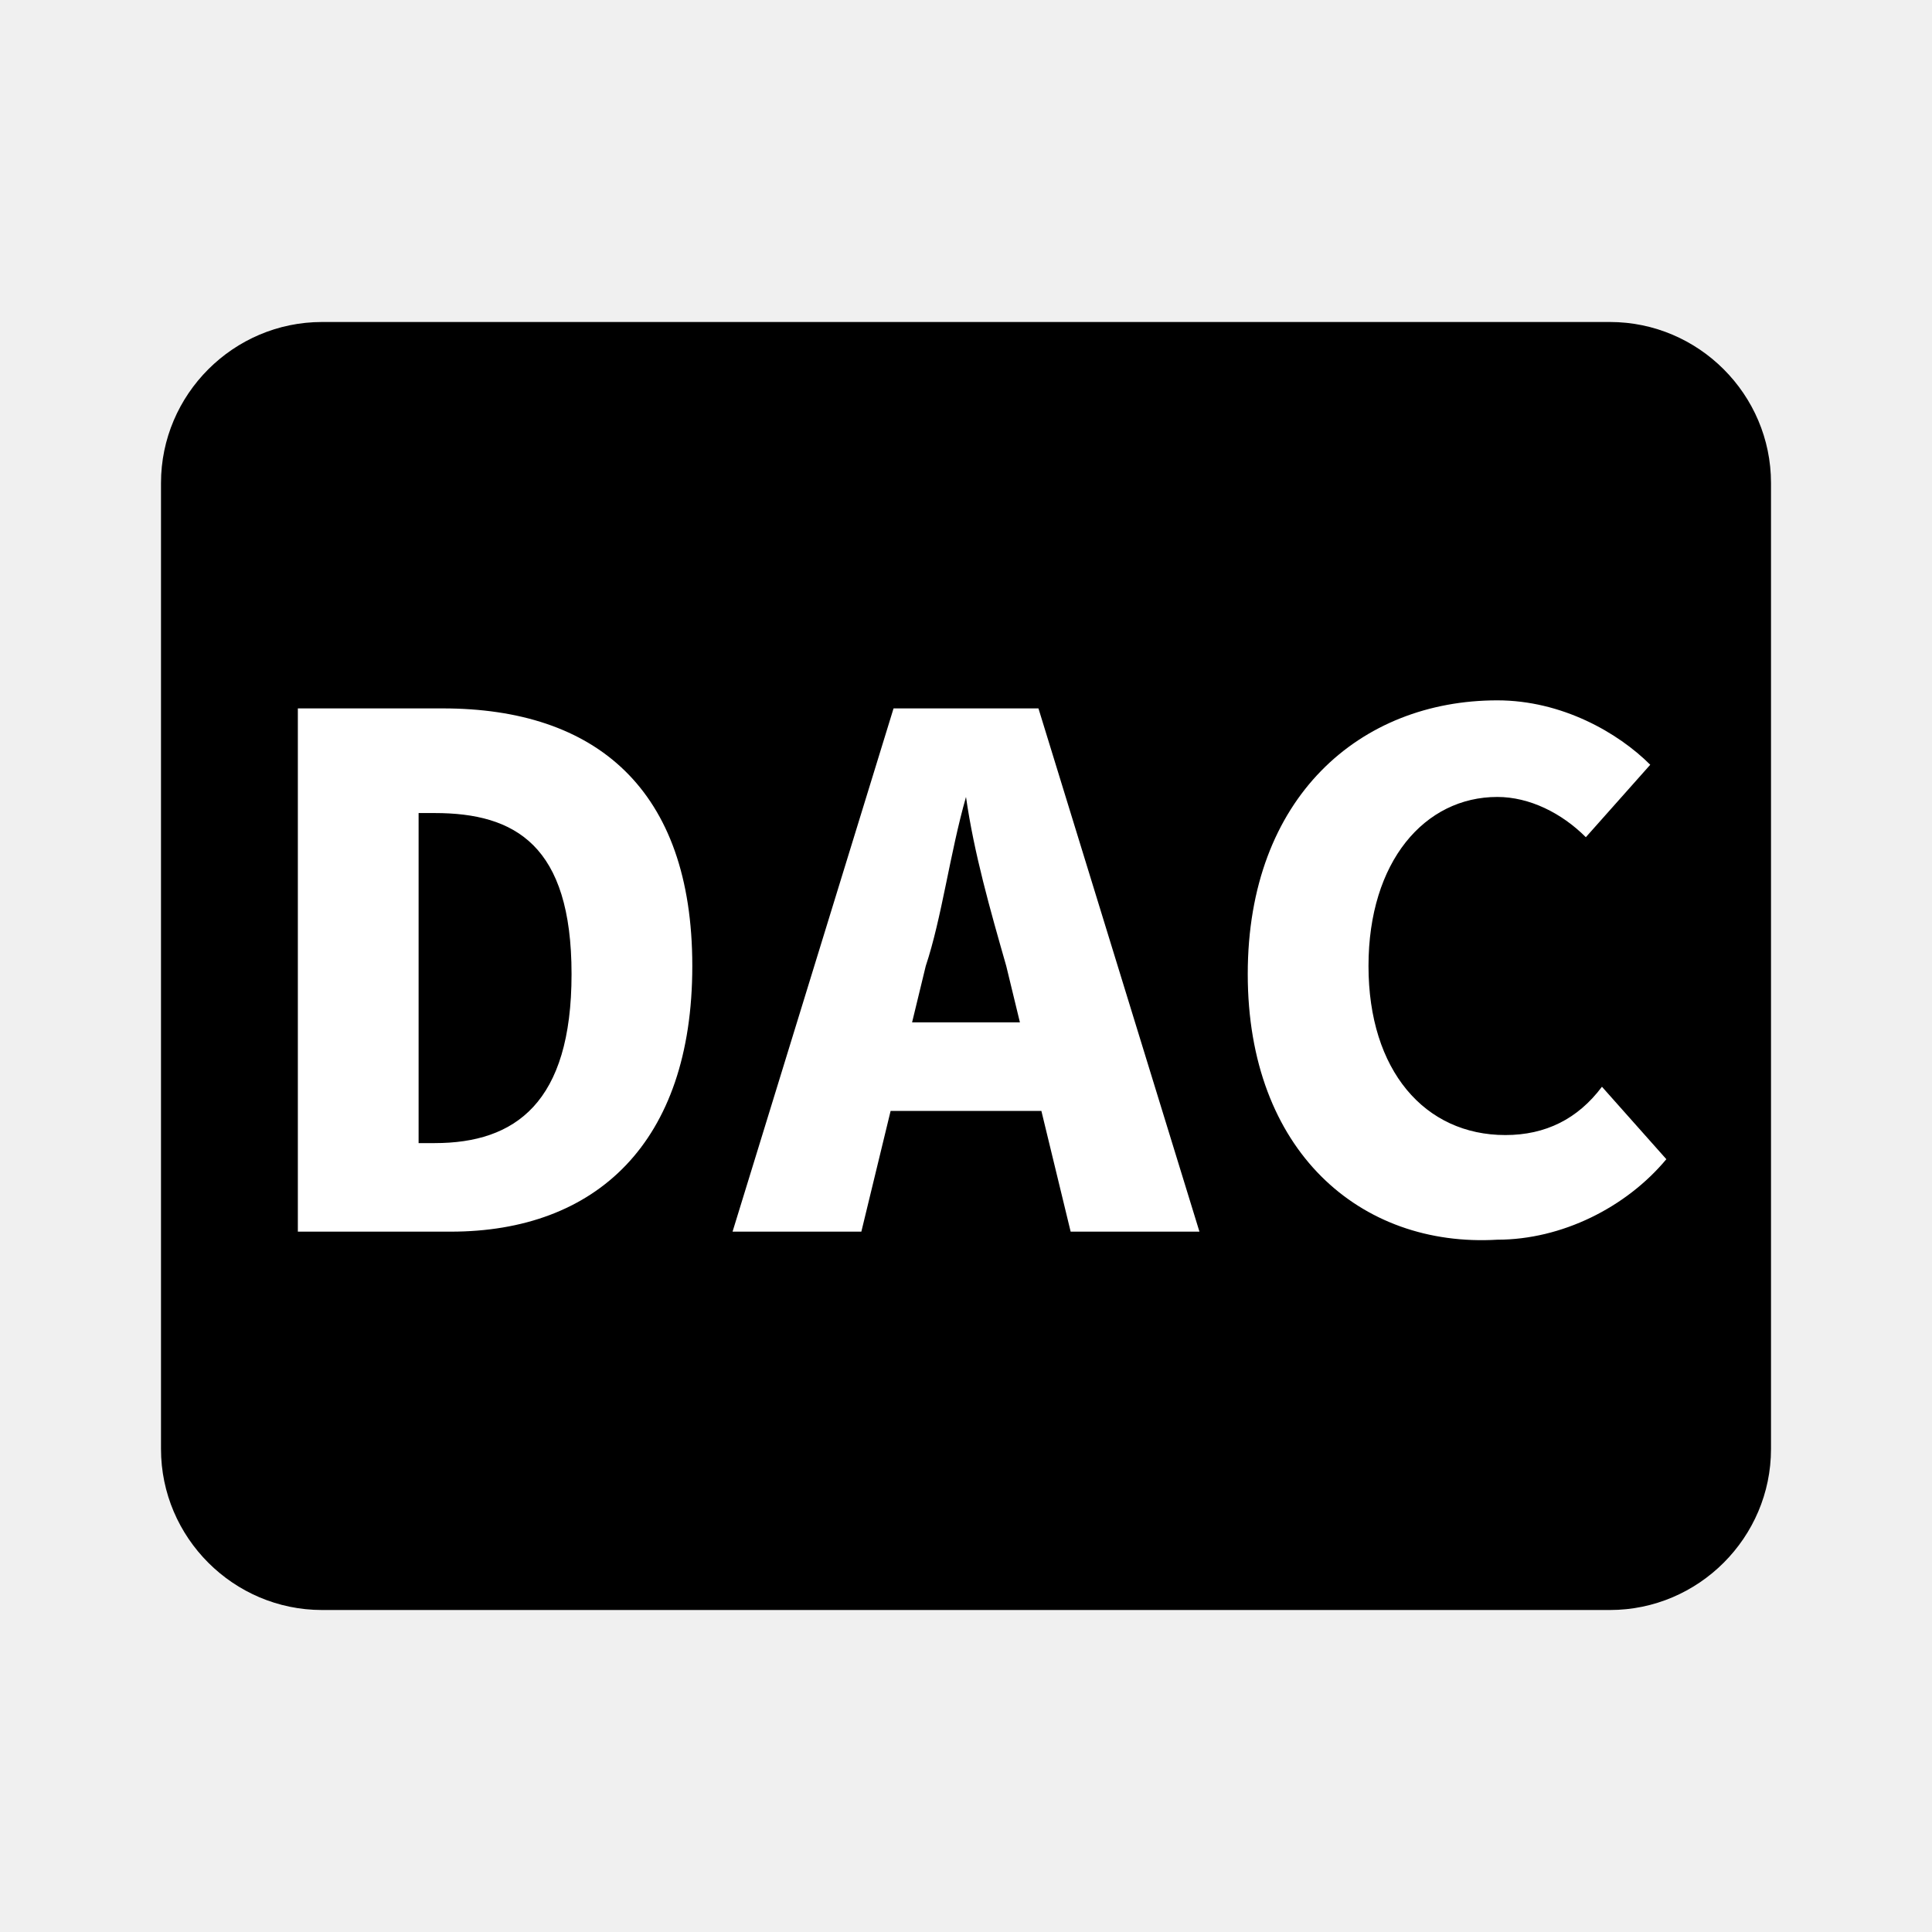
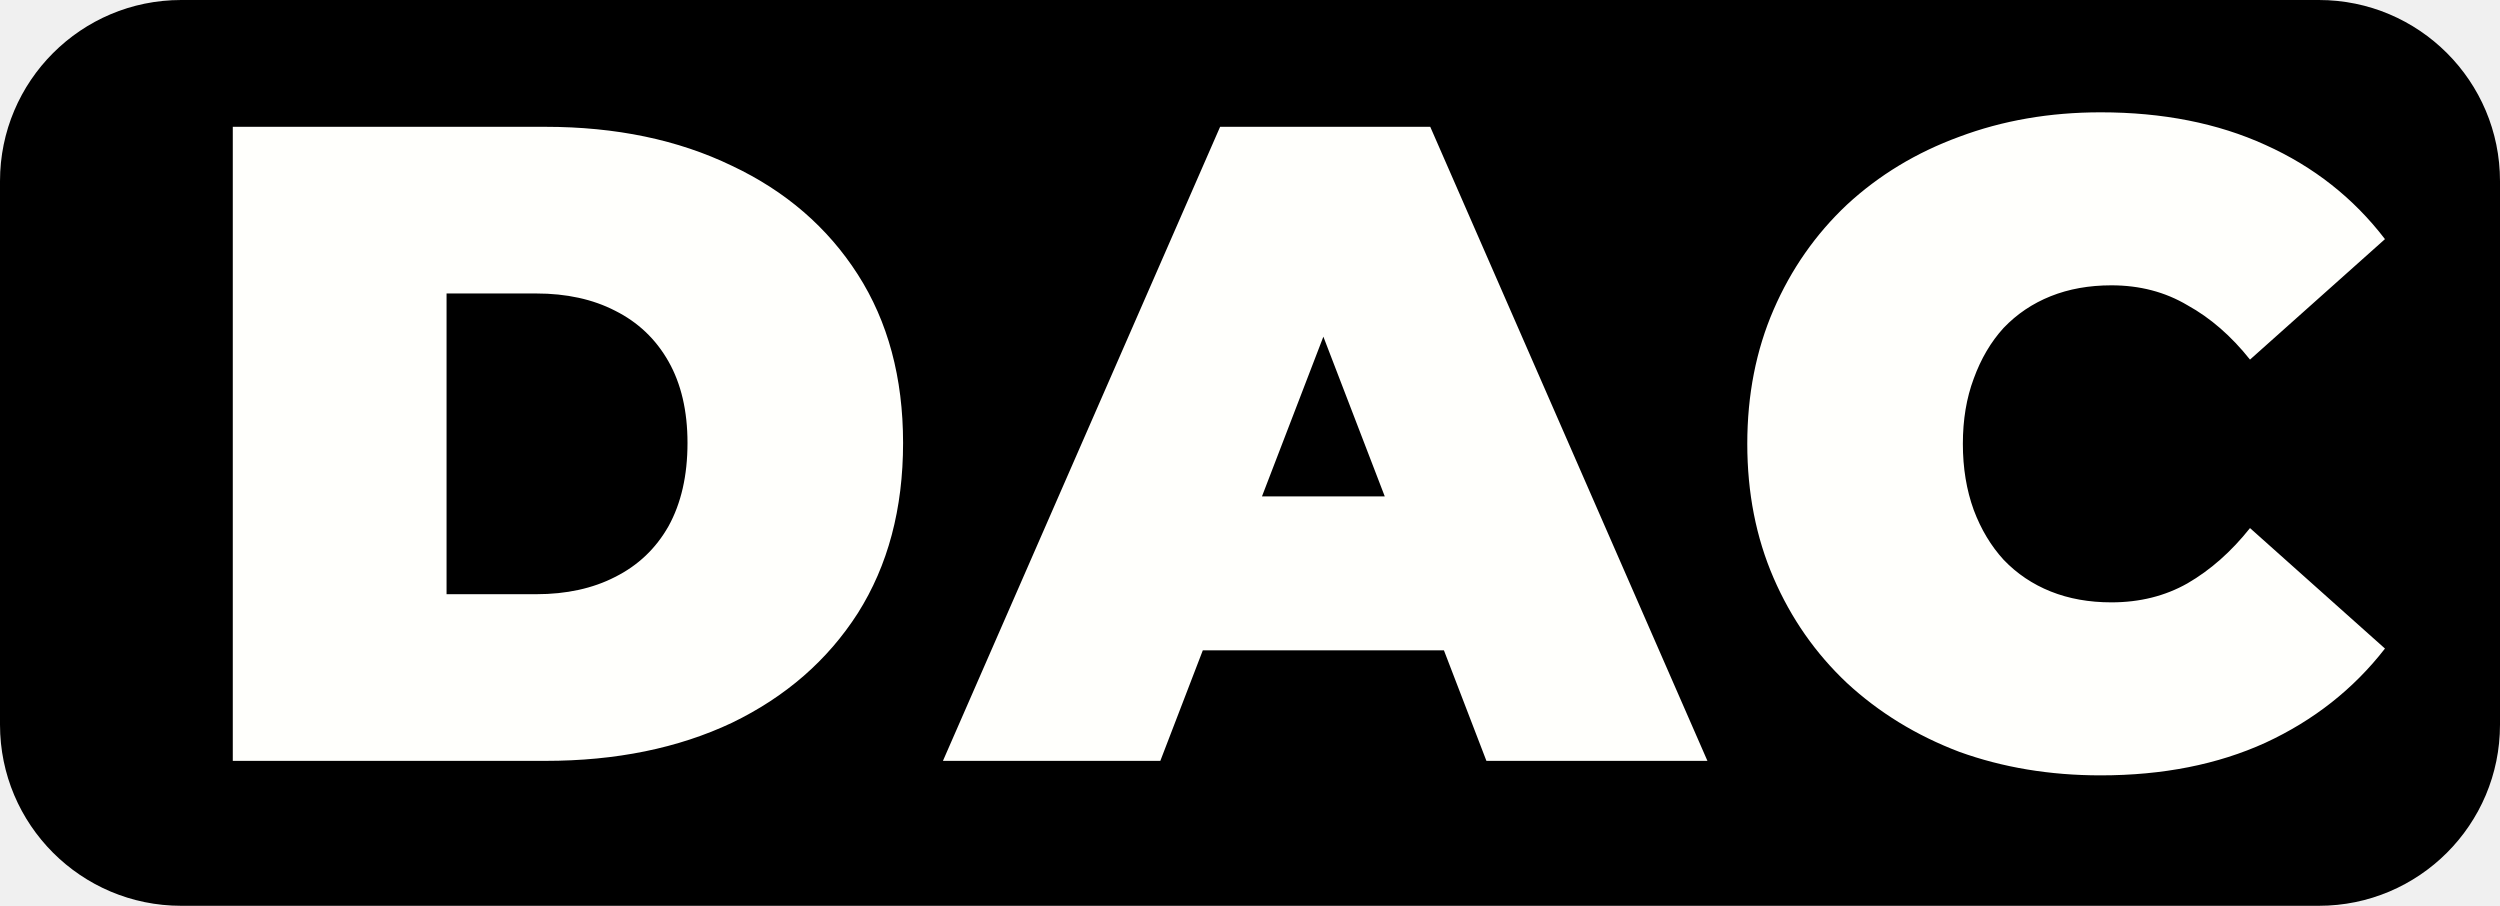
- <svg xmlns="http://www.w3.org/2000/svg" viewBox="0 0 24 24">
-   <path fill="none" d="M0 0h24v24H0V0z" />
-   <path d="M20 4H4c-1.1 0-2 .9-2 2v12c0 1.1.9 2 2 2h16c1.1 0 2-.9 2-2V6c0-1.1-.9-2-2-2z" />
-   <path fill="#fff" d="M3.7 8.8h1.8c1.9 0 3.1 1 3.1 3.2s-1.2 3.3-3 3.3H3.7V8.8zm1.7 5.4c1 0 1.7-.5 1.7-2.1s-.7-2-1.7-2h-.2v4.1h.2zm5.7-5.4h1.8l2 6.5h-1.6l-.8-3.3c-.2-.7-.4-1.4-.5-2.1-.2.7-.3 1.5-.5 2.1l-.8 3.3H9.1l2-6.5zm-.7 3.9h3.1v1.1h-3.1v-1.1zm5.1-.6c0-2.2 1.4-3.4 3.1-3.4.8 0 1.5.4 1.9.8l-.8.9c-.3-.3-.7-.5-1.1-.5-.9 0-1.6.8-1.6 2.1s.7 2.1 1.7 2.1c.5 0 .9-.2 1.2-.6l.8.9c-.5.6-1.3 1-2.1 1-1.7.1-3.1-1.1-3.1-3.3z" />
+ <svg xmlns="http://www.w3.org/2000/svg" viewBox="0 0 69 25" id="svg1">
+   <defs id="defs1" />
+   <path d="M5 0H64a5 5 0 015 5v15a5 5 0 01-5 5H5a5 5 0 01-5-5V5a5 5 0 015-5z" style="fill:#000" id="path1" />
+   <path d="M6.425 21V3.5h8.625q2.925.0 5.15 1.075 2.225 1.05 3.475 3t1.25 4.65q0 2.725-1.25 4.7-1.25 1.95-3.475 3.025Q17.975 21 15.05 21zm5.9-4.6H14.8q1.25.0 2.175-.475.95-.475 1.475-1.4.525-.95.525-2.3.0-1.325-.525-2.25Q17.925 9.05 16.975 8.575 16.05 8.1 14.8 8.1h-2.475zm13.7 4.6 7.65-17.5h5.8l7.65 17.5h-6.1L35.375 6.3h2.3L32.025 21zm4.55-3.05 1.5-4.25h8.05l1.5 4.25zm27.4 3.45q-2.1.0-3.9-.65-1.775-.675-3.1-1.9-1.3-1.225-2.025-2.9-.725-1.675-.725-3.7t.725-3.7q.725-1.675 2.025-2.9 1.325-1.225 3.1-1.875 1.8-.675 3.9-.675 2.575.0 4.55.9 2 .9 3.3 2.6l-3.725 3.325q-.775-.975-1.725-1.5-.925-.55-2.1-.55-.925.0-1.675.3t-1.3.875q-.525.575-.825 1.4-.3.8-.3 1.8t.3 1.825q.3.8.825 1.375.55.575 1.3.875t1.675.3q1.175.0 2.1-.525.95-.55 1.725-1.525l3.725 3.325q-1.3 1.675-3.3 2.6-1.975.9-4.55.9z" id="component-text" style="font-weight:900;font-size:25px;font-family:Montserrat;letter-spacing:1.1px;fill:#fffffc" aria-label="DAC" />
</svg>
